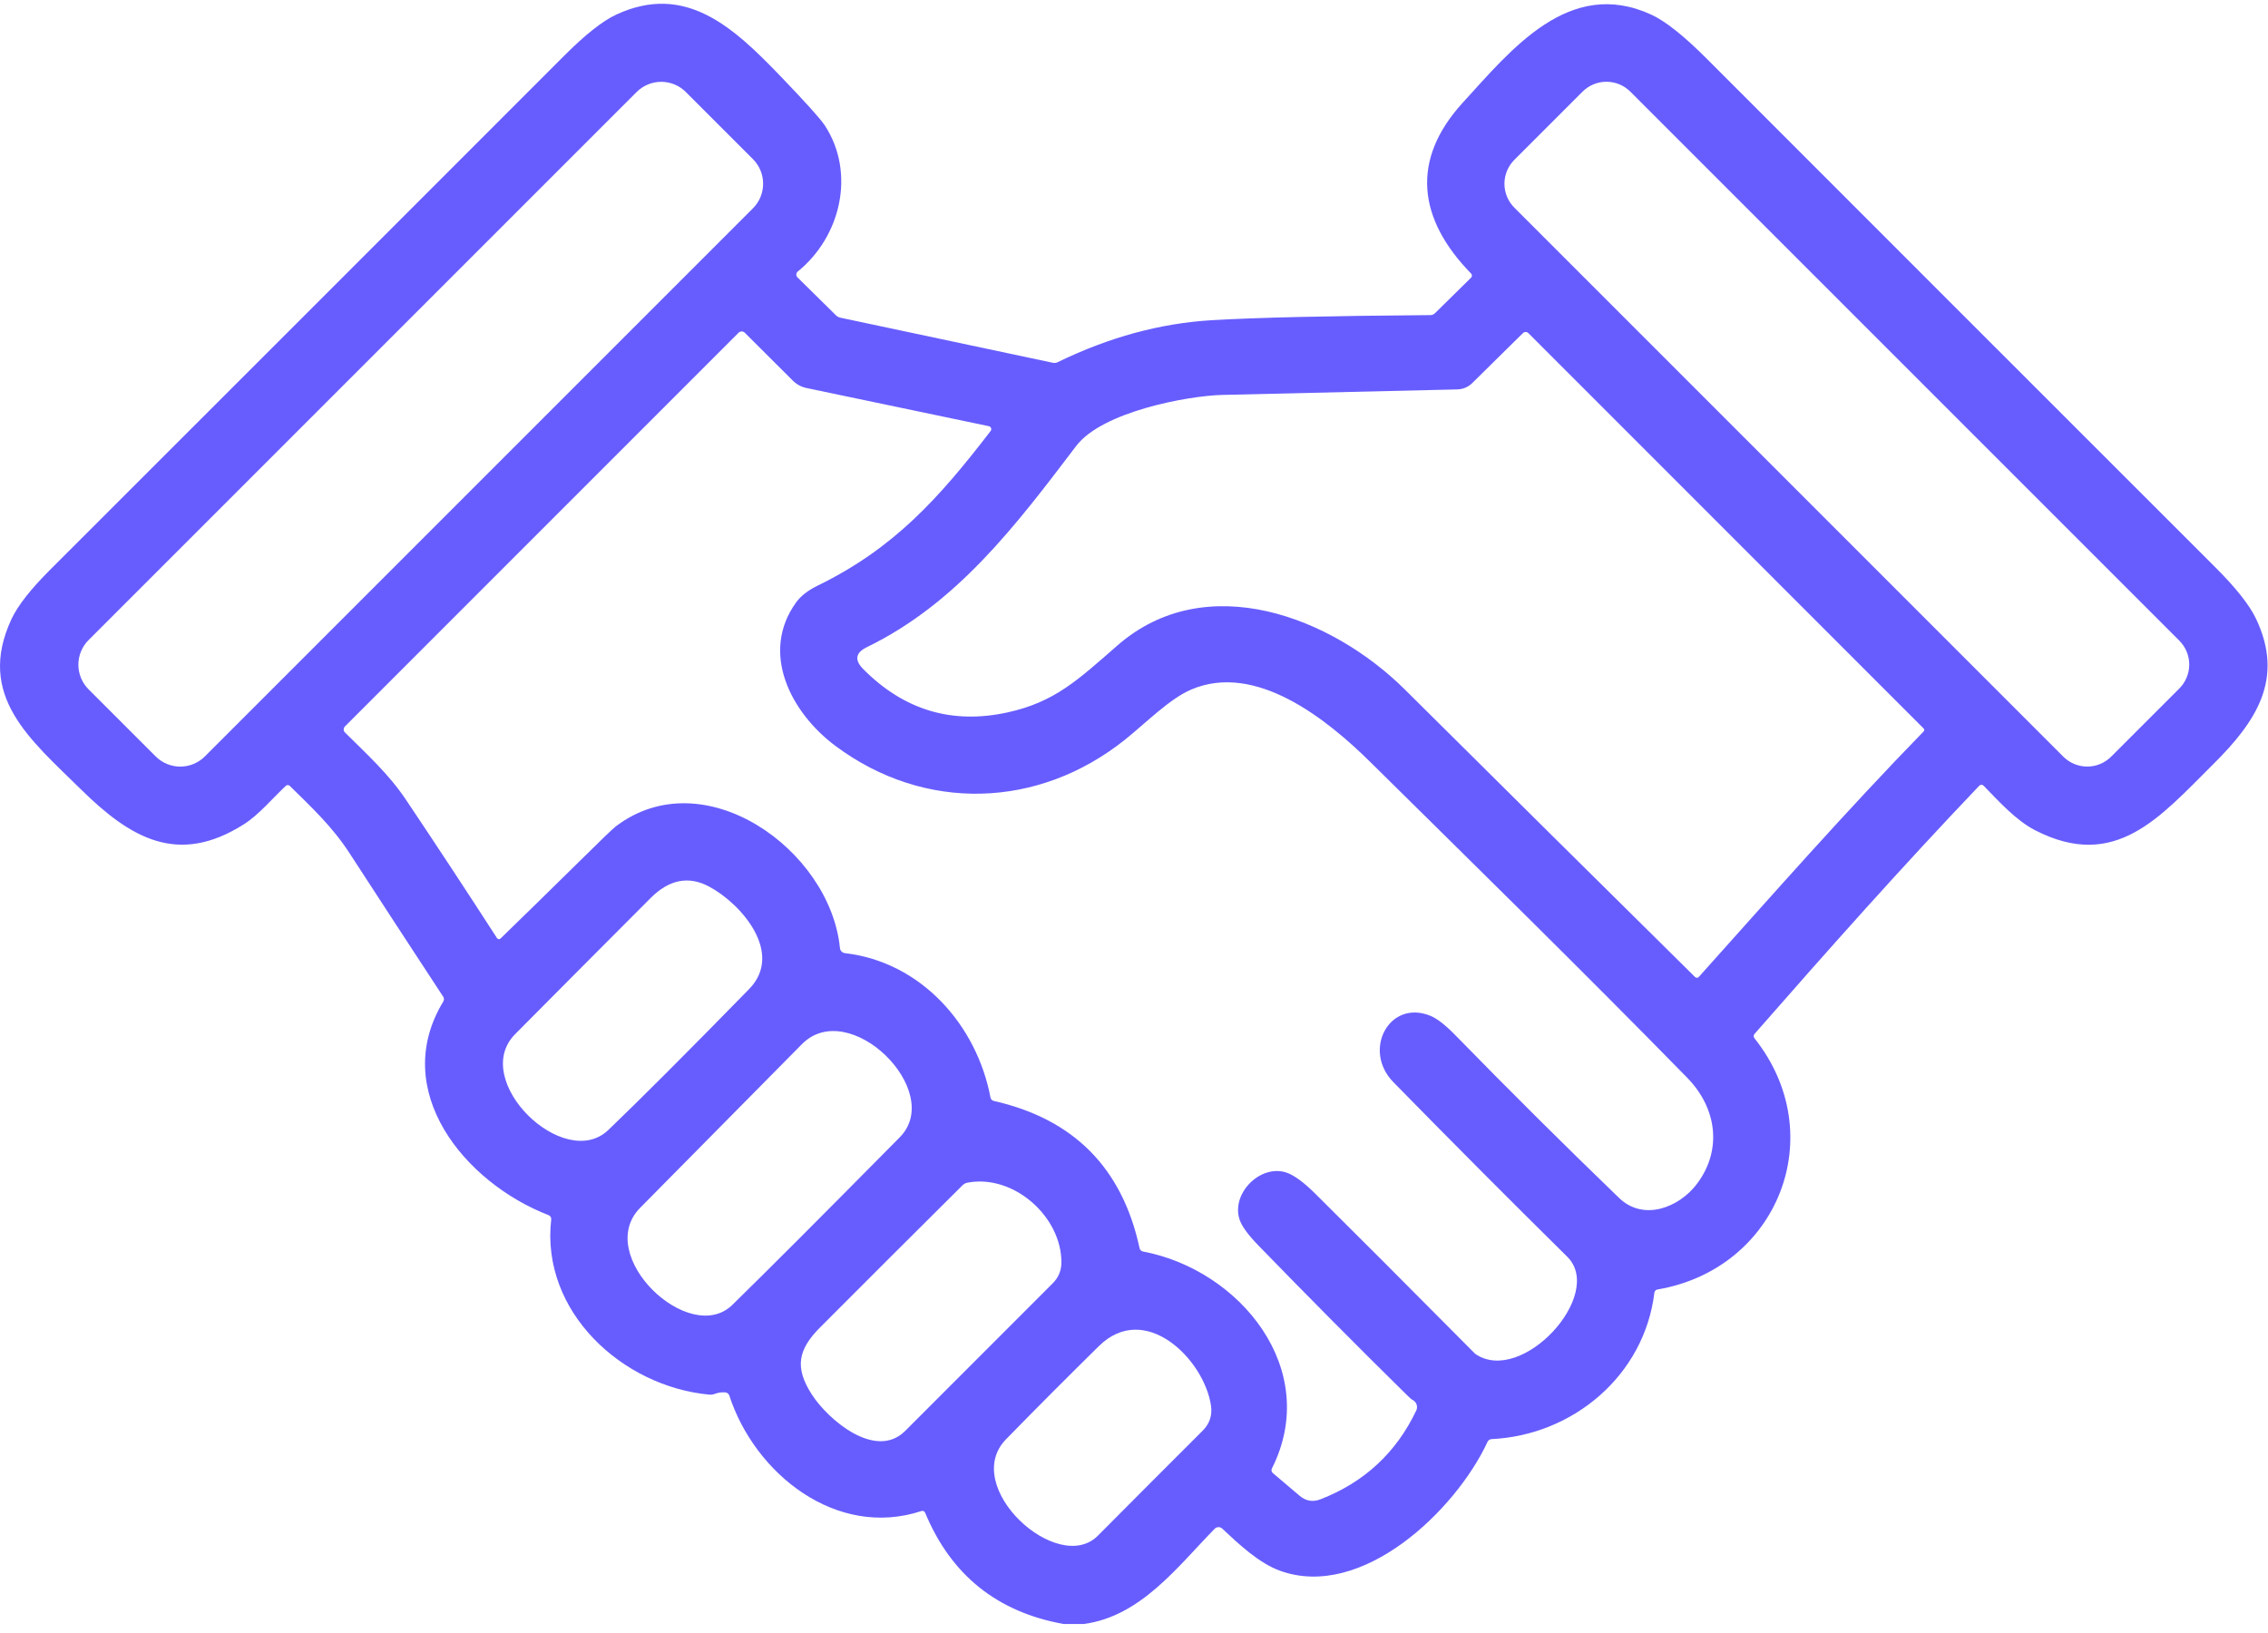
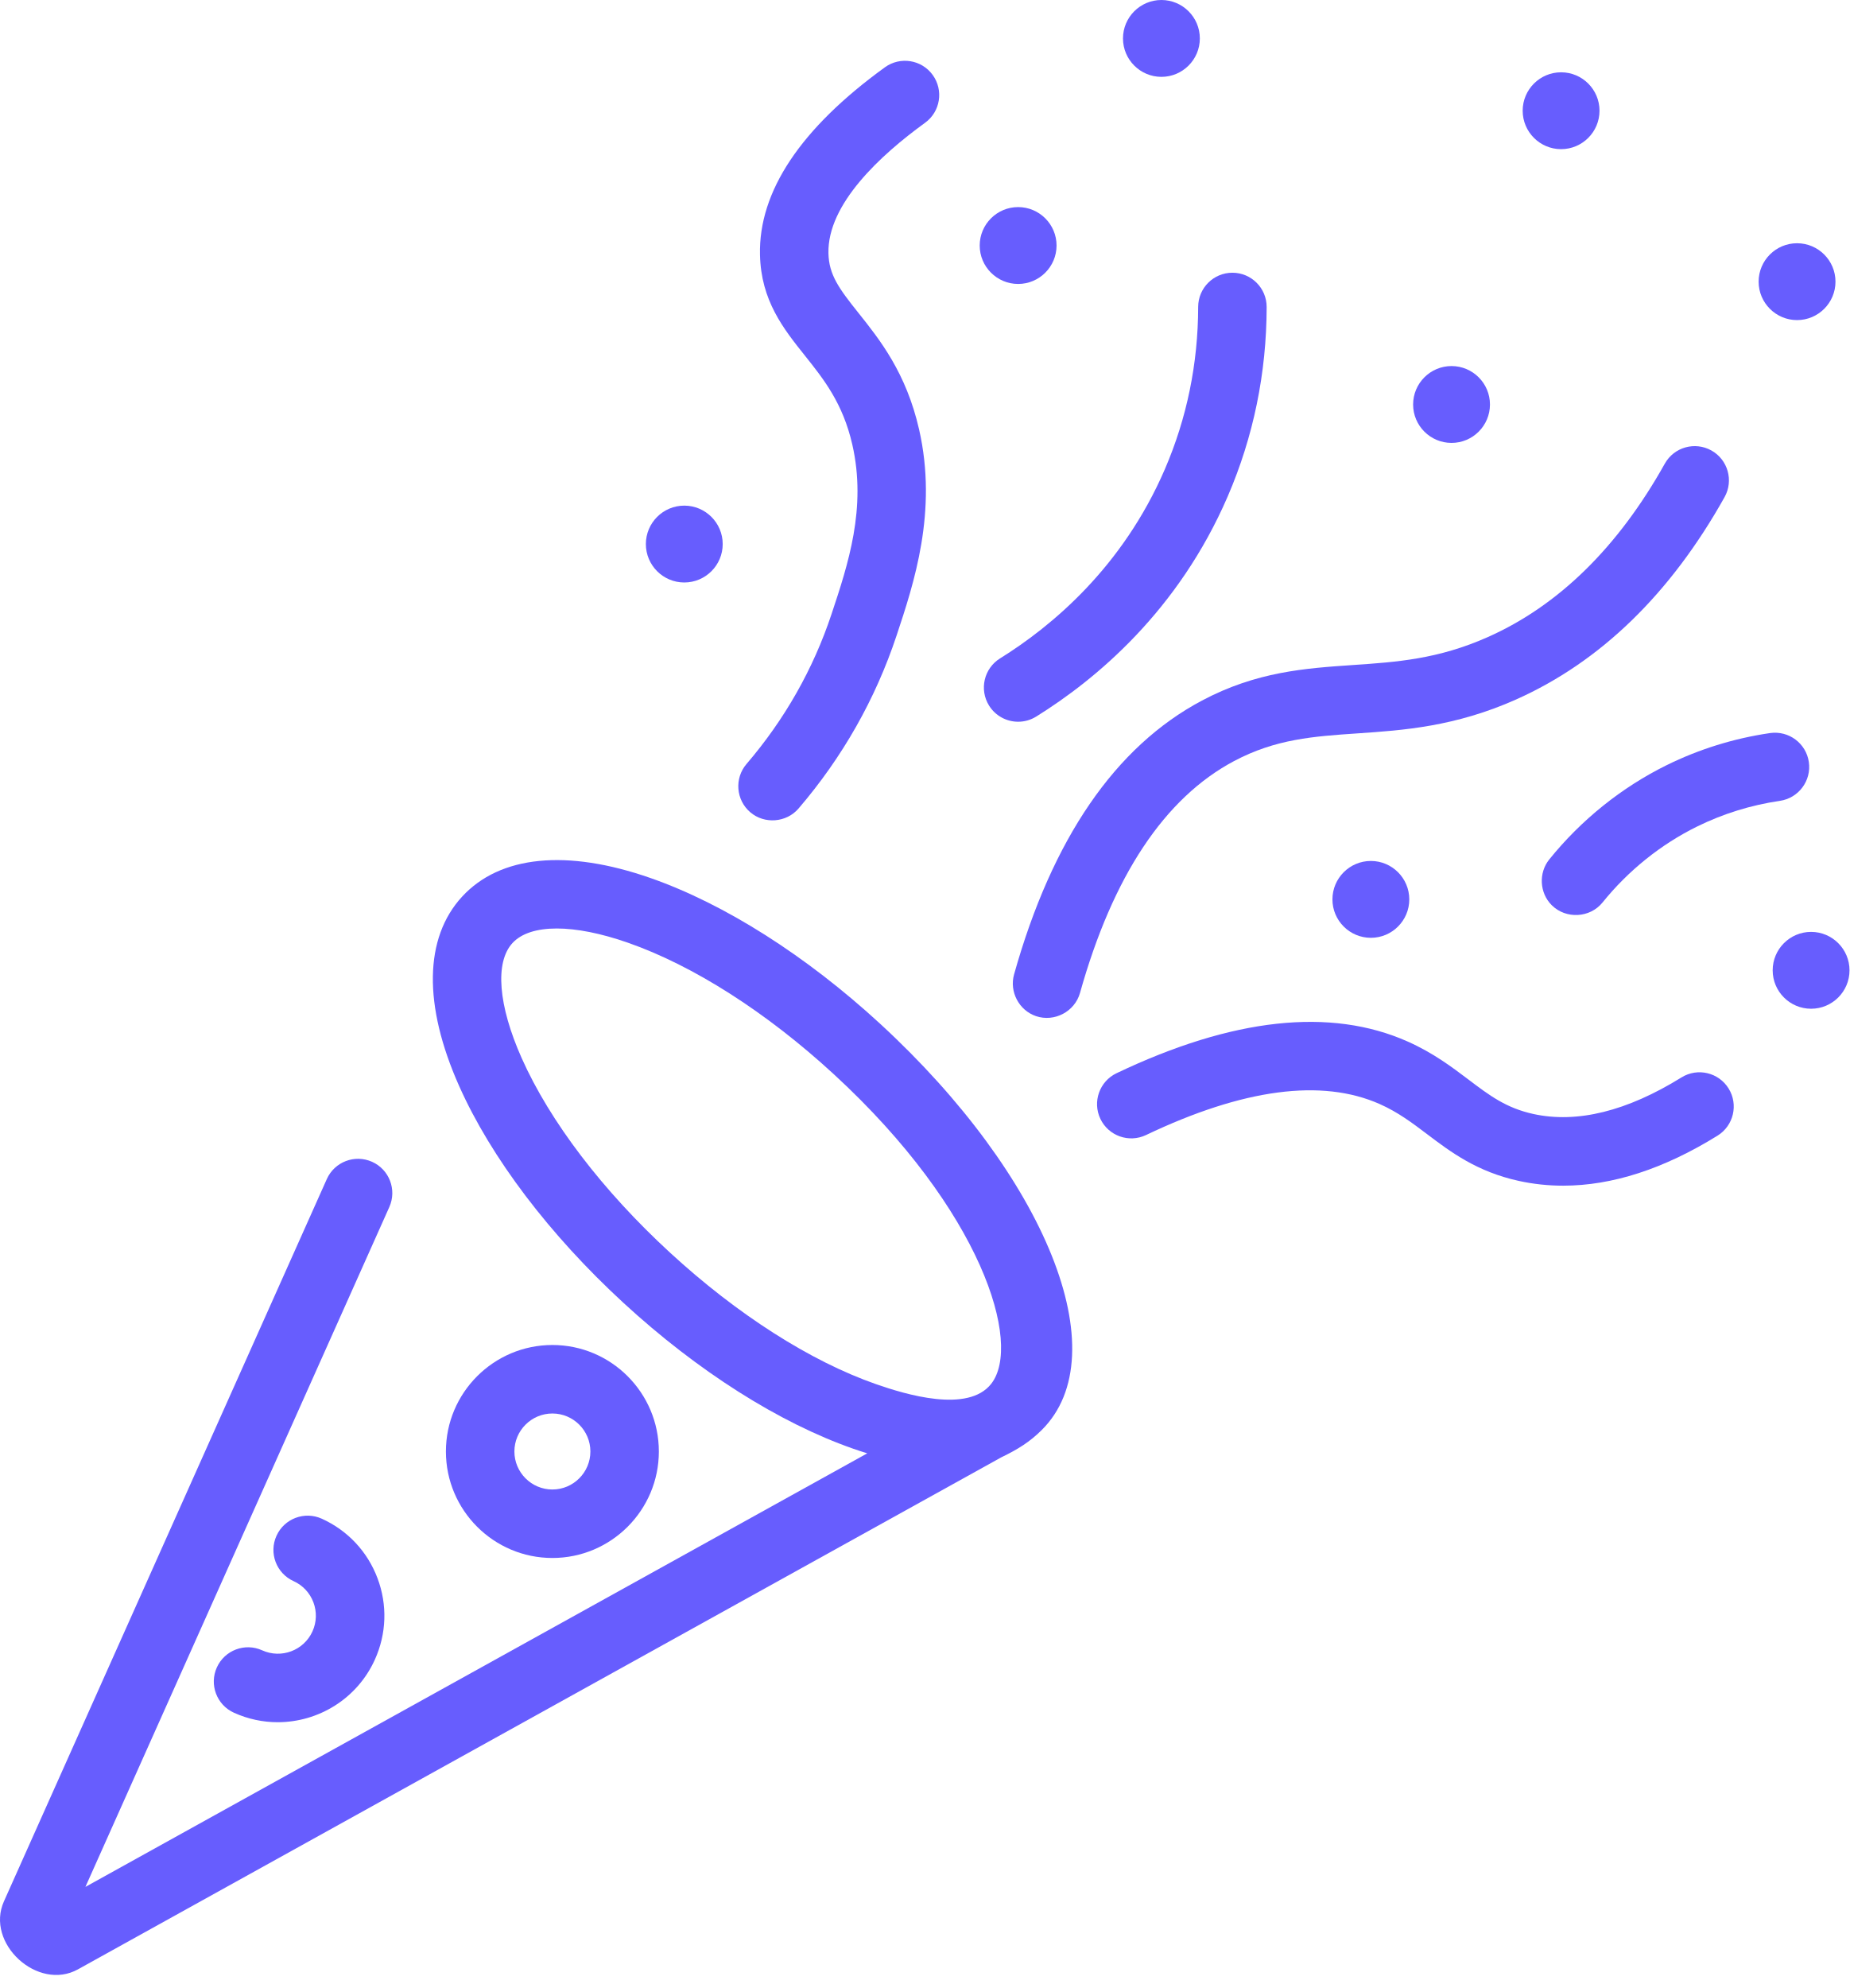
- <svg xmlns="http://www.w3.org/2000/svg" width="132" height="95" viewBox="0 0 132 95" fill="none">
-   <path d="M63.095 94.514H61.893C58.029 93.818 55.346 91.659 53.842 88.036C53.825 87.997 53.794 87.965 53.756 87.947C53.717 87.929 53.673 87.927 53.634 87.94C48.671 89.577 43.923 85.758 42.449 81.225C42.433 81.174 42.401 81.128 42.359 81.095C42.317 81.061 42.266 81.041 42.212 81.036C42.002 81.019 41.796 81.049 41.593 81.126C41.493 81.162 41.388 81.176 41.279 81.167C36.227 80.696 31.463 76.349 32.081 70.972C32.087 70.92 32.076 70.868 32.049 70.822C32.022 70.777 31.98 70.742 31.93 70.722C27.029 68.826 22.652 63.462 25.802 58.285C25.826 58.243 25.839 58.196 25.839 58.148C25.838 58.1 25.824 58.053 25.798 58.013C23.966 55.221 22.144 52.429 20.332 49.638C19.339 48.109 18.144 46.995 16.866 45.739C16.835 45.708 16.794 45.691 16.751 45.691C16.708 45.69 16.667 45.706 16.635 45.735C15.85 46.475 15.059 47.421 14.216 47.959C10.368 50.413 7.603 48.792 4.697 45.928C1.772 43.047 -1.412 40.5 0.667 36.034C1.03 35.254 1.781 34.295 2.919 33.157C12.896 23.189 22.869 13.217 32.837 3.242C34.068 2.01 35.082 1.21 35.881 0.843C39.908 -1.013 42.692 1.592 45.441 4.45C46.909 5.977 47.766 6.932 48.014 7.314C49.811 10.082 48.93 13.777 46.431 15.802C46.406 15.822 46.386 15.848 46.371 15.876C46.357 15.905 46.348 15.937 46.347 15.969C46.345 16.002 46.351 16.034 46.362 16.064C46.374 16.094 46.392 16.122 46.415 16.144L48.652 18.349C48.723 18.42 48.813 18.469 48.911 18.489L61.275 21.113C61.375 21.134 61.477 21.121 61.566 21.075C64.544 19.625 67.536 18.811 70.544 18.634C73.12 18.482 77.355 18.384 83.25 18.339C83.349 18.339 83.444 18.3 83.516 18.23L85.618 16.16C85.634 16.145 85.647 16.127 85.655 16.106C85.664 16.086 85.668 16.064 85.668 16.041C85.668 16.019 85.664 15.996 85.655 15.976C85.647 15.955 85.634 15.936 85.618 15.92C82.52 12.745 82.084 9.307 85.147 5.962C87.941 2.909 91.324 -1.343 96.101 0.849C96.919 1.223 97.995 2.076 99.327 3.409C109.189 13.279 119.056 23.146 128.928 33.01C130.141 34.221 130.936 35.227 131.312 36.028C132.946 39.494 131.353 41.961 128.797 44.492C125.721 47.542 123.119 50.721 118.448 48.321C117.333 47.747 116.359 46.661 115.446 45.726C115.43 45.709 115.41 45.696 115.389 45.687C115.367 45.678 115.344 45.674 115.321 45.674C115.297 45.674 115.274 45.679 115.253 45.689C115.231 45.698 115.212 45.712 115.196 45.729C110.698 50.442 106.405 55.273 102.115 60.175C102.085 60.21 102.068 60.253 102.067 60.298C102.066 60.343 102.081 60.387 102.108 60.422C106.591 66.048 103.48 73.853 96.466 75.048C96.42 75.055 96.378 75.077 96.346 75.111C96.313 75.144 96.293 75.187 96.287 75.234C95.701 80.062 91.539 83.532 86.807 83.756C86.758 83.759 86.711 83.775 86.671 83.802C86.631 83.829 86.599 83.866 86.579 83.91C84.731 87.898 79.274 93.143 74.504 91.419C73.277 90.977 72.12 89.888 71.133 88.962C71.073 88.906 70.993 88.877 70.911 88.879C70.829 88.882 70.751 88.916 70.694 88.975C68.522 91.195 66.395 94.063 63.095 94.514ZM43.822 12.125C44.01 11.937 44.159 11.713 44.261 11.468C44.362 11.222 44.415 10.959 44.415 10.693C44.415 10.427 44.362 10.164 44.261 9.918C44.159 9.672 44.01 9.449 43.822 9.261L39.916 5.355C39.728 5.167 39.505 5.018 39.259 4.916C39.013 4.815 38.75 4.762 38.484 4.762C38.218 4.762 37.955 4.815 37.709 4.916C37.464 5.018 37.24 5.167 37.052 5.355L5.154 37.253C4.966 37.441 4.817 37.665 4.715 37.91C4.614 38.156 4.561 38.419 4.561 38.685C4.561 38.951 4.614 39.214 4.715 39.46C4.817 39.706 4.966 39.929 5.154 40.117L9.06 44.023C9.248 44.211 9.471 44.36 9.717 44.462C9.962 44.563 10.226 44.616 10.492 44.616C10.758 44.616 11.021 44.563 11.267 44.462C11.512 44.36 11.736 44.211 11.924 44.023L43.822 12.125ZM94.887 5.334C94.704 5.151 94.487 5.006 94.249 4.908C94.01 4.809 93.754 4.758 93.496 4.758C93.238 4.758 92.982 4.809 92.743 4.908C92.505 5.006 92.288 5.151 92.105 5.334L88.136 9.303C87.953 9.486 87.808 9.703 87.71 9.941C87.611 10.18 87.56 10.436 87.56 10.694C87.56 10.953 87.611 11.208 87.71 11.447C87.808 11.686 87.953 11.902 88.136 12.085L120.088 44.038C120.271 44.22 120.488 44.365 120.727 44.464C120.965 44.563 121.221 44.614 121.479 44.614C121.738 44.614 121.994 44.563 122.232 44.464C122.471 44.365 122.688 44.22 122.87 44.038L126.84 40.069C127.022 39.886 127.167 39.669 127.266 39.43C127.365 39.192 127.416 38.936 127.416 38.678C127.416 38.419 127.365 38.163 127.266 37.925C127.167 37.686 127.022 37.469 126.84 37.286L94.887 5.334ZM98.19 62.716C91.821 56.212 85.932 50.455 79.774 44.37C77.253 41.878 73.094 38.514 69.323 40.135C68.07 40.67 66.689 42.077 65.482 43.044C60.452 47.068 53.826 47.289 48.62 43.409C46.04 41.484 44.208 37.992 46.342 35.05C46.611 34.681 47.026 34.358 47.588 34.083C52.016 31.923 54.627 29.024 57.654 25.086C57.673 25.063 57.685 25.035 57.69 25.005C57.695 24.975 57.692 24.945 57.682 24.917C57.672 24.889 57.654 24.863 57.632 24.844C57.609 24.824 57.581 24.811 57.552 24.804L46.931 22.581C46.636 22.518 46.366 22.372 46.153 22.161L43.346 19.364C43.298 19.317 43.234 19.291 43.166 19.291C43.099 19.291 43.035 19.317 42.987 19.364L20.076 42.278C20.053 42.301 20.035 42.329 20.022 42.359C20.009 42.389 20.003 42.421 20.003 42.454C20.003 42.486 20.009 42.519 20.022 42.548C20.035 42.578 20.053 42.605 20.076 42.628C21.348 43.893 22.62 45.04 23.629 46.546C25.406 49.197 27.173 51.882 28.928 54.6C28.939 54.617 28.953 54.63 28.97 54.641C28.986 54.651 29.005 54.657 29.024 54.659C29.043 54.662 29.063 54.659 29.081 54.653C29.1 54.647 29.116 54.636 29.13 54.623C30.668 53.13 32.201 51.63 33.728 50.125C34.96 48.907 35.659 48.236 35.823 48.109C40.956 44.181 48.318 49.452 48.886 55.174C48.893 55.249 48.925 55.32 48.978 55.374C49.03 55.428 49.099 55.463 49.174 55.472C53.621 55.988 56.853 59.669 57.648 63.876C57.657 63.924 57.679 63.968 57.714 64.004C57.748 64.039 57.792 64.064 57.84 64.074C62.492 65.125 65.32 67.981 66.324 72.642C66.335 72.69 66.359 72.734 66.394 72.769C66.43 72.804 66.474 72.827 66.523 72.837C72.168 73.901 76.929 79.706 74.023 85.473C74.002 85.516 73.996 85.564 74.006 85.611C74.016 85.657 74.041 85.699 74.078 85.729L75.638 87.053C76.003 87.362 76.409 87.431 76.855 87.258C79.401 86.269 81.259 84.547 82.427 82.093C82.479 81.984 82.487 81.858 82.448 81.743C82.409 81.628 82.327 81.533 82.219 81.478C82.157 81.448 82.058 81.366 81.924 81.231C79 78.352 76.109 75.441 73.251 72.497C72.647 71.876 72.279 71.374 72.149 70.992C71.636 69.473 73.331 67.769 74.831 68.23C75.281 68.369 75.85 68.779 76.538 69.46C79.131 72.034 81.713 74.618 84.285 77.213C85.328 78.262 85.851 78.788 85.855 78.79C88.556 80.674 93.442 75.339 91.215 73.141C87.815 69.784 84.442 66.397 81.097 62.982C79.268 61.117 80.863 58.134 83.263 59.124C83.648 59.282 84.142 59.671 84.746 60.291C87.861 63.482 91.023 66.625 94.233 69.72C95.665 71.1 97.719 70.261 98.735 68.938C100.26 66.955 99.933 64.491 98.19 62.716ZM81.77 40.135C87.386 45.719 93.013 51.285 98.655 56.862C98.669 56.877 98.686 56.888 98.705 56.895C98.724 56.903 98.745 56.907 98.765 56.906C98.785 56.905 98.805 56.901 98.824 56.892C98.842 56.883 98.859 56.871 98.873 56.856C103.198 52.031 107.436 47.212 111.96 42.567C111.982 42.544 111.995 42.515 111.995 42.483C111.995 42.452 111.982 42.422 111.96 42.4L88.953 19.387C88.91 19.345 88.853 19.322 88.794 19.322C88.734 19.322 88.678 19.345 88.636 19.387L85.695 22.286C85.449 22.53 85.153 22.656 84.807 22.664C80.237 22.767 75.675 22.873 71.124 22.985C69.169 23.033 64.158 23.946 62.633 25.958C59.112 30.6 55.697 35.111 50.459 37.662C49.79 37.986 49.717 38.412 50.241 38.94C52.609 41.33 55.411 42.17 58.645 41.461C61.387 40.859 62.739 39.571 65.036 37.565C70.195 33.061 77.522 35.912 81.77 40.135ZM41.263 51.595C40.074 50.963 38.941 51.187 37.864 52.268C35.233 54.904 32.605 57.543 29.983 60.185C27.314 62.876 32.834 68.23 35.407 65.763C37.28 63.967 40.01 61.235 43.596 57.567C45.65 55.469 43.138 52.589 41.263 51.595ZM52.368 66.189C55.021 63.504 49.424 57.987 46.672 60.771C43.534 63.945 40.396 67.119 37.259 70.293C34.529 73.055 40.12 78.386 42.622 75.945C44.647 73.967 47.895 70.715 52.368 66.189ZM61.775 73.478C61.788 70.806 58.987 68.316 56.302 68.832C56.198 68.853 56.102 68.903 56.027 68.976C53.261 71.723 50.498 74.48 47.739 77.246C46.431 78.556 46.245 79.597 47.248 81.157C48.209 82.647 50.971 84.986 52.679 83.282C55.539 80.426 58.402 77.562 61.269 74.689C61.604 74.353 61.773 73.95 61.775 73.478ZM70.48 81.798C70.076 79.107 66.641 75.695 63.956 78.344C62.139 80.132 60.338 81.938 58.555 83.762C55.864 86.518 61.566 91.724 63.899 89.375C65.922 87.34 67.953 85.304 69.993 83.269C70.403 82.861 70.565 82.371 70.48 81.798Z" fill="#675DFE" />
+ <svg xmlns="http://www.w3.org/2000/svg" width="134" height="144" viewBox="0 0 134 144" fill="none">
+   <path d="M63.778 74.166C66.338 76.521 72.036 81.764 63.774 74.162C62.116 72.636 62.628 73.107 63.772 74.16C58.409 69.225 52.497 65.475 47.125 63.598C41.073 61.484 36.225 61.964 33.478 64.95C30.731 67.936 30.655 72.805 33.264 78.662C35.58 83.86 39.81 89.441 45.174 94.376C50.538 99.312 56.451 103.064 61.824 104.94C62.165 105.06 62.502 105.169 62.835 105.272L6.189 136.676L28.207 87.432C28.766 86.181 28.206 84.713 26.955 84.154C25.703 83.596 24.237 84.156 23.678 85.406L0.288 137.718C-1.085 140.768 2.744 144.26 5.647 142.649L72.545 105.561C73.736 104.987 74.594 104.457 75.47 103.588C81.03 98.076 75.745 85.179 63.778 74.166ZM71.819 100.23C70.139 102.386 65.6 101.005 63.459 100.257C58.712 98.598 53.411 95.213 48.534 90.725C43.657 86.238 39.843 81.236 37.796 76.643C36.094 72.821 35.844 69.706 37.129 68.31C37.776 67.607 38.889 67.255 40.338 67.255C41.769 67.255 43.528 67.598 45.488 68.283C50.236 69.941 55.537 73.326 60.414 77.814C71.161 87.702 74.07 97.339 71.819 100.23Z" fill="#675DFE" />
+   <path d="M54.357 58.833C53.317 57.941 54.825 59.234 54.357 58.833V58.833Z" fill="#675DFE" />
+   <path d="M67.022 8.894C68.132 8.09 68.379 6.539 67.575 5.429C66.771 4.319 65.22 4.072 64.11 4.876C58.003 9.302 54.959 13.87 55.062 18.453C55.136 21.774 56.755 23.803 58.321 25.765C59.672 27.458 61.068 29.208 61.752 32.207C62.8 36.801 61.443 40.88 60.246 44.48C58.923 48.461 56.851 52.113 54.089 55.335C53.196 56.376 53.317 57.942 54.357 58.834C55.383 59.714 56.975 59.591 57.855 58.565C61.038 54.852 63.427 50.64 64.955 46.045C66.216 42.249 67.945 37.05 66.589 31.104C65.653 27 63.738 24.6 62.199 22.671C60.793 20.909 60.057 19.916 60.022 18.343C59.943 14.783 63.785 11.24 67.022 8.894Z" fill="#675DFE" />
+   <path d="M89.294 19.755C89.293 19.755 89.291 19.755 89.29 19.755C87.922 19.755 86.812 20.863 86.809 22.232C86.802 26.336 85.99 30.291 84.396 33.987C81.333 41.085 76.212 45.356 72.456 47.69C71.292 48.413 70.935 49.943 71.657 51.107C72.127 51.863 72.938 52.279 73.767 52.279C74.214 52.279 74.667 52.158 75.074 51.905C79.433 49.197 85.379 44.231 88.952 35.953C90.815 31.635 91.763 27.021 91.771 22.24C91.773 20.87 90.664 19.757 89.294 19.755Z" fill="#675DFE" />
+   <path d="M123.995 32.631C122.798 31.962 121.287 32.389 120.618 33.584C117.233 39.637 112.926 43.86 107.818 46.136C104.194 47.752 101.188 47.956 98.006 48.172C94.58 48.406 91.037 48.646 87.081 50.747C80.808 54.076 76.229 60.751 73.47 70.584C73.119 71.837 73.829 73.187 75.062 73.604C76.392 74.054 77.868 73.276 78.247 71.925C80.625 63.449 84.38 57.798 89.407 55.129C92.428 53.525 95.169 53.339 98.342 53.123C101.654 52.898 105.408 52.643 109.838 50.669C115.945 47.947 121.029 43.014 124.948 36.008C125.617 34.811 125.19 33.3 123.995 32.631Z" fill="#675DFE" />
+   <path d="M125.24 78.844C124.518 77.679 122.988 77.321 121.825 78.043C117.876 80.492 114.267 81.383 111.102 80.693C109.12 80.26 107.919 79.352 106.399 78.202C105.198 77.294 103.838 76.266 101.986 75.442C96.399 72.957 89.303 73.73 80.896 77.737C79.66 78.327 79.135 79.808 79.724 81.044C80.314 82.281 81.794 82.805 83.031 82.216C90.069 78.861 95.769 78.107 99.97 79.975C101.3 80.567 102.322 81.341 103.405 82.159C105.088 83.432 106.996 84.875 110.044 85.54C111.094 85.769 112.165 85.884 113.255 85.884C116.803 85.884 120.551 84.671 124.44 82.259C125.604 81.537 125.962 80.008 125.24 78.844Z" fill="#675DFE" />
+   <path d="M131.053 55.195C130.855 53.843 129.604 52.909 128.251 53.099C128.548 53.055 128.696 53.033 128.239 53.1C126.55 53.347 127.61 53.192 128.206 53.105C125.605 53.489 123.099 54.268 120.756 55.422C117.499 57.027 114.556 59.389 112.246 62.254C111.461 63.228 111.538 64.683 112.425 65.567C113.455 66.592 115.197 66.499 116.109 65.368C117.969 63.062 120.334 61.161 122.95 59.873C124.837 58.943 126.857 58.316 128.957 58.009C130.313 57.81 131.251 56.55 131.053 55.195Z" fill="#675DFE" />
+   <path d="M99.321 62.363C97.786 62.363 96.537 63.612 96.537 65.147C96.537 66.682 97.786 67.93 99.321 67.93C100.856 67.93 102.105 66.682 102.105 65.147C102.105 63.612 100.856 62.363 99.321 62.363Z" fill="#675DFE" />
+   <path d="M105.166 26.515C103.631 26.515 102.382 27.764 102.382 29.299C102.382 30.834 103.631 32.082 105.166 32.082C106.701 32.082 107.95 30.834 107.95 29.299C107.95 27.764 106.701 26.515 105.166 26.515Z" fill="#675DFE" />
+   <path d="M84.146 0C82.611 0 81.362 1.249 81.362 2.784C81.362 4.318 82.611 5.567 84.146 5.567C85.681 5.567 86.93 4.318 86.93 2.784C86.93 1.249 85.681 0 84.146 0Z" fill="#675DFE" />
+   <path d="M130.199 17.619C128.664 17.619 127.415 18.868 127.415 20.402C127.415 21.937 128.664 23.186 130.199 23.186C131.734 23.186 132.983 21.938 132.983 20.402C132.983 18.868 131.734 17.619 130.199 17.619Z" fill="#675DFE" />
+   <path d="M113.104 5.237C111.569 5.237 110.32 6.485 110.32 8.02C110.32 9.555 111.569 10.804 113.104 10.804C114.639 10.804 115.887 9.555 115.887 8.02C115.887 6.485 114.639 5.237 113.104 5.237Z" fill="#675DFE" />
+   <path d="M73.765 15C72.23 15 70.981 16.249 70.981 17.784C70.981 19.319 72.23 20.568 73.765 20.568C75.3 20.568 76.549 19.319 76.549 17.784C76.549 16.249 75.3 15 73.765 15Z" fill="#675DFE" />
+   <path d="M131.216 67.501C129.681 67.501 128.433 68.75 128.433 70.285C128.433 71.82 129.681 73.068 131.216 73.068C132.751 73.068 134 71.82 134 70.285C134 68.751 132.752 67.501 131.216 67.501Z" fill="#675DFE" />
+   <path d="M49.577 36.625C48.042 36.625 46.794 37.874 46.794 39.409C46.794 40.944 48.042 42.192 49.577 42.192C51.112 42.192 52.361 40.944 52.361 39.409C52.361 37.874 51.112 36.625 49.577 36.625Z" fill="#675DFE" />
+   <path d="M40.021 97.424C35.768 97.424 32.307 100.885 32.307 105.138C32.307 109.392 35.768 112.852 40.021 112.852C44.275 112.852 47.735 109.392 47.735 105.138C47.735 100.885 44.275 97.424 40.021 97.424ZM40.021 107.891C38.504 107.891 37.269 106.655 37.269 105.138C37.269 103.621 38.504 102.386 40.021 102.386C41.539 102.386 42.774 103.621 42.774 105.138C42.774 106.656 41.539 107.891 40.021 107.891Z" fill="#675DFE" />
+   <path d="M27.351 114.318C26.626 112.389 25.192 110.859 23.316 110.008C22.067 109.442 20.597 109.996 20.032 111.244C19.466 112.492 20.02 113.962 21.267 114.527C21.937 114.831 22.448 115.377 22.707 116.065C22.966 116.753 22.942 117.501 22.638 118.171C22.012 119.553 20.379 120.167 18.995 119.541C17.747 118.976 16.277 119.529 15.712 120.777C15.146 122.025 15.7 123.495 16.947 124.06C17.977 124.527 19.056 124.748 20.12 124.748C23.057 124.748 25.869 123.063 27.158 120.219C28.007 118.342 28.077 116.246 27.351 114.318Z" fill="#675DFE" />
</svg>
